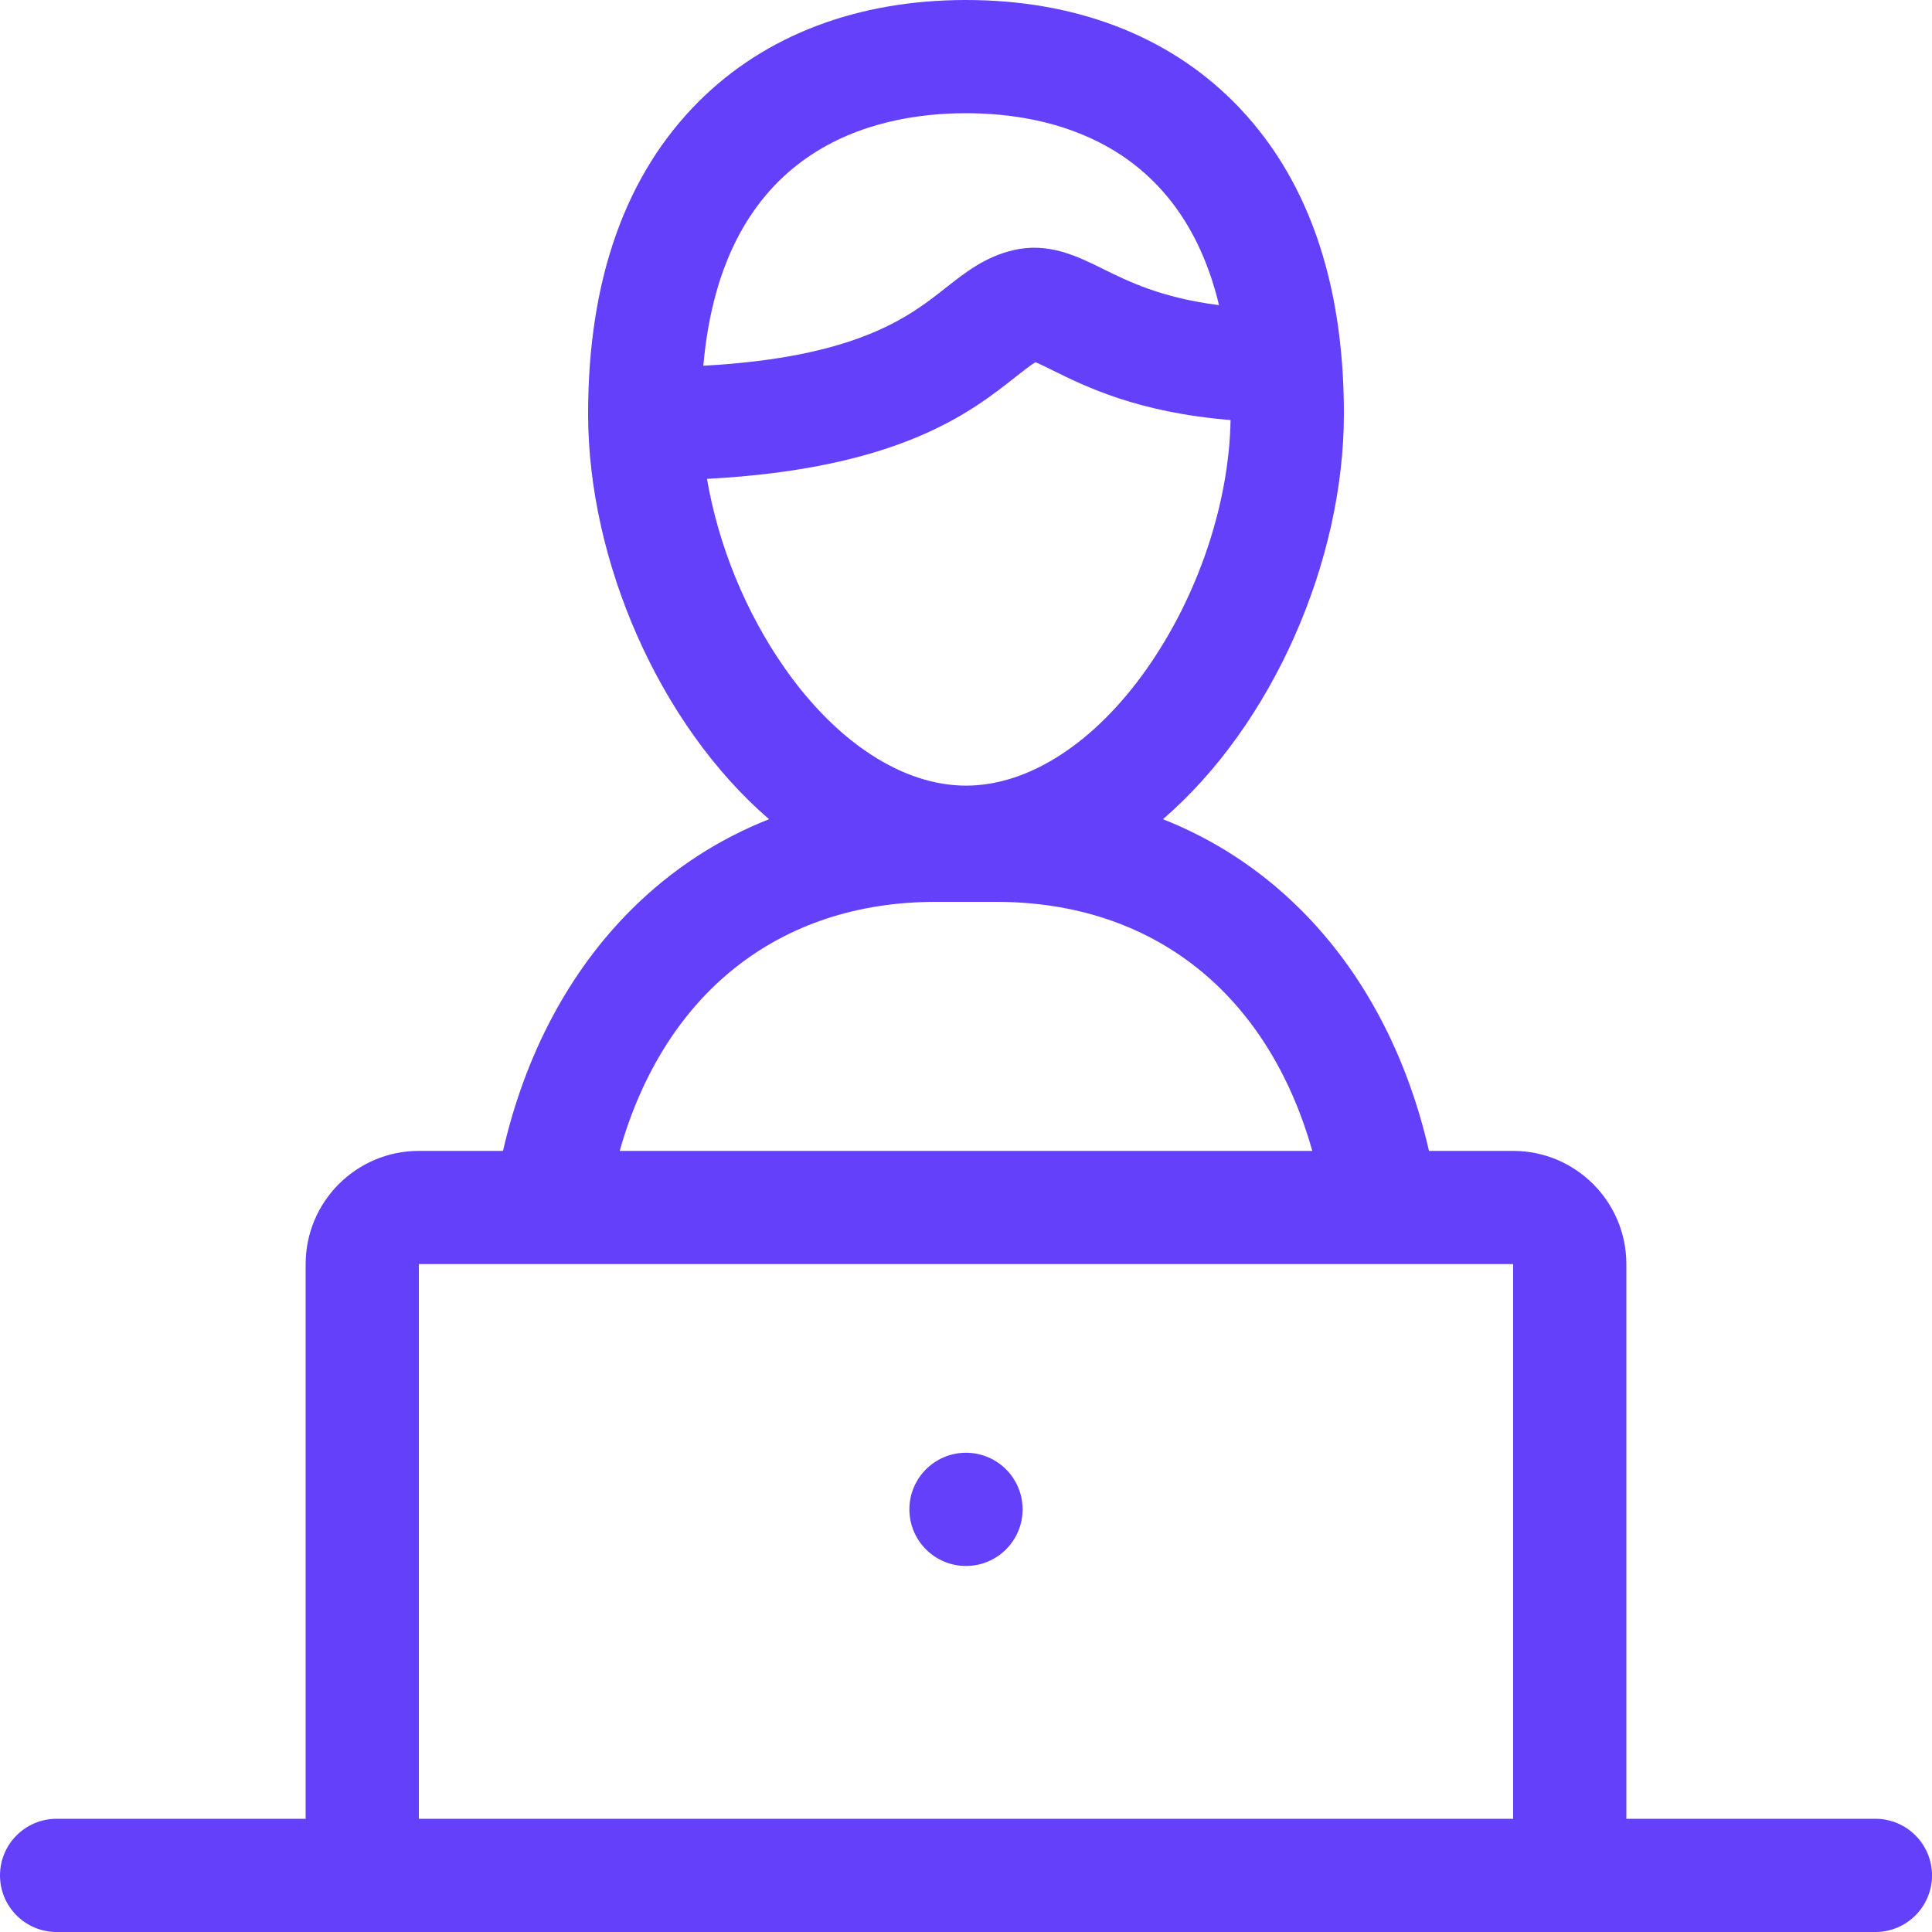
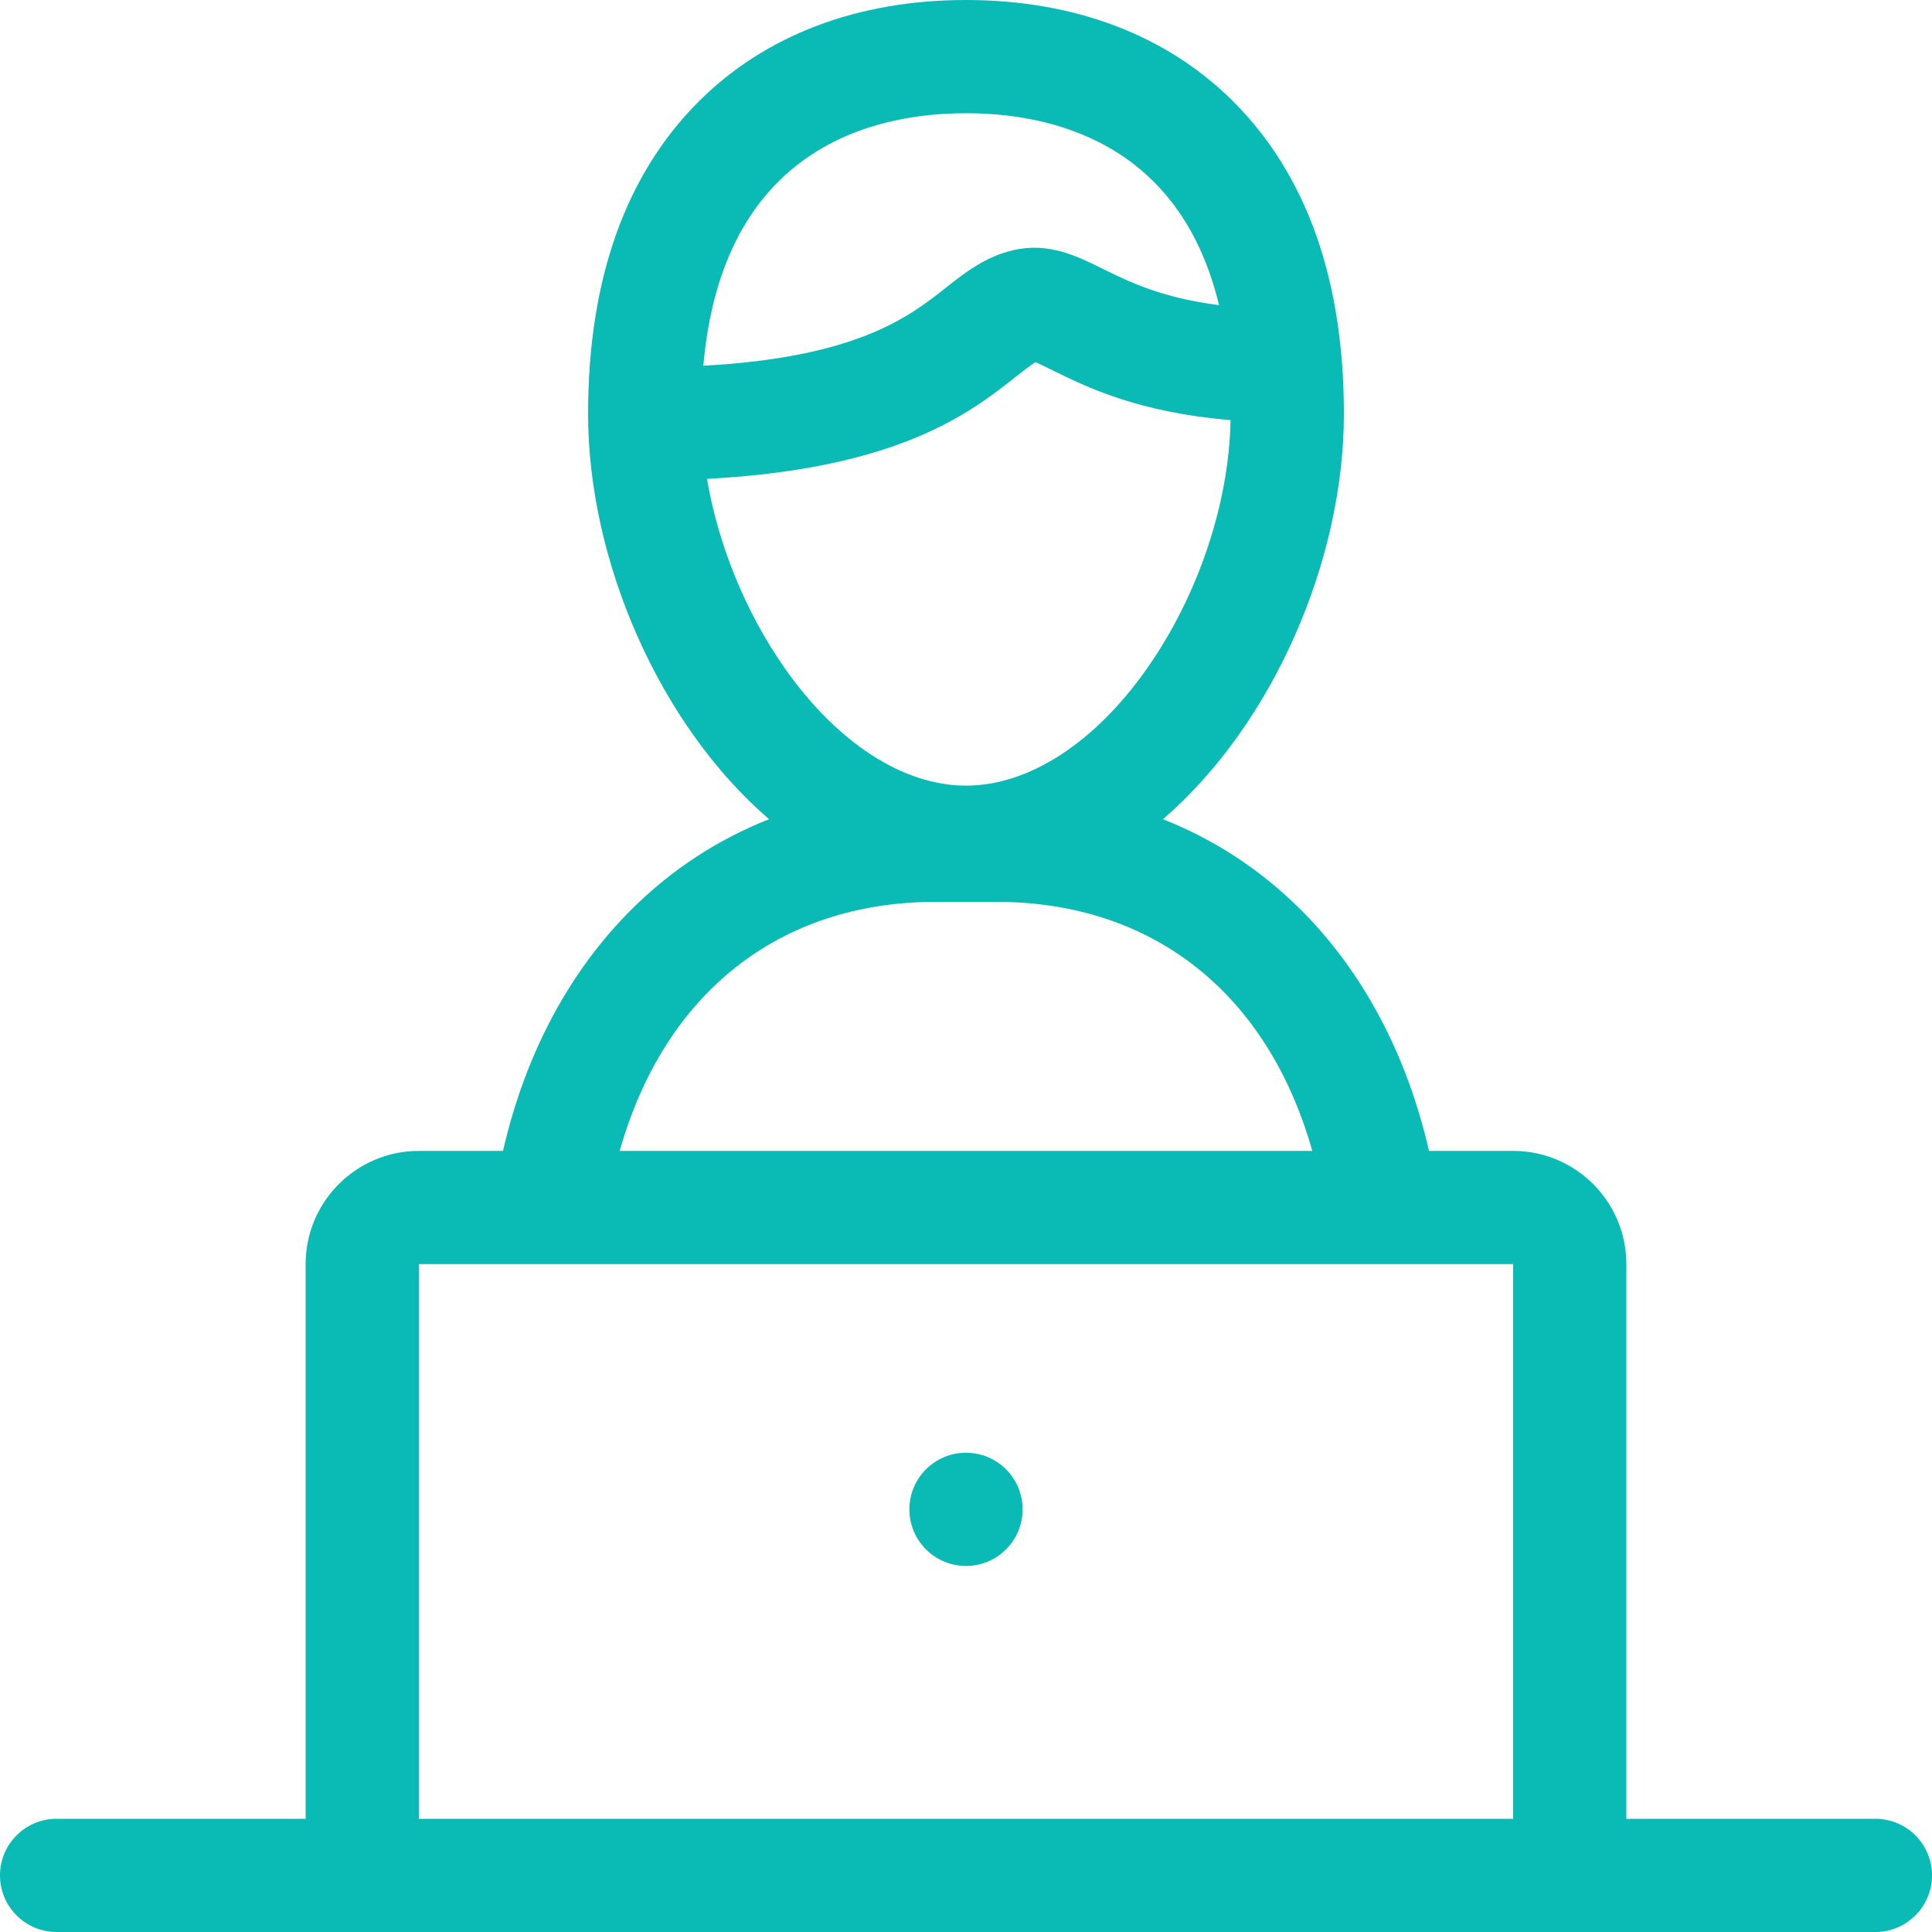
<svg xmlns="http://www.w3.org/2000/svg" width="50" height="50" viewBox="0 0 50 50" fill="none">
-   <path d="M48.535 47.07H42.09V32.715C42.09 31.099 40.776 29.785 39.16 29.785H36.982C36.408 27.281 35.266 25.131 33.637 23.517C32.611 22.5 31.419 21.723 30.097 21.201C32.931 18.756 34.78 14.529 34.78 10.71C34.78 7.244 33.816 4.524 31.915 2.625C30.195 0.908 27.804 0 25 0C22.196 0 19.805 0.908 18.085 2.625C16.184 4.524 15.22 7.244 15.22 10.71C15.22 14.528 17.069 18.756 19.903 21.201C18.581 21.723 17.389 22.5 16.363 23.517C14.734 25.131 13.592 27.281 13.018 29.785H10.84C9.224 29.785 7.91 31.099 7.91 32.715V47.07H1.465C0.656 47.07 0 47.726 0 48.535C0 49.344 0.656 50 1.465 50H48.535C49.344 50 50 49.344 50 48.535C50 47.726 49.344 47.07 48.535 47.07ZM25 2.93C27.151 2.93 30.528 3.645 31.548 7.897C30.055 7.707 29.203 7.285 28.536 6.955C27.881 6.631 27.14 6.264 26.235 6.472C25.501 6.64 24.976 7.054 24.468 7.455C23.543 8.186 22.192 9.249 18.202 9.465C18.699 3.814 22.607 2.93 25 2.93ZM18.297 12.393C23.272 12.131 25.131 10.665 26.283 9.755C26.45 9.623 26.665 9.454 26.798 9.372C26.916 9.422 27.089 9.508 27.236 9.581C28.097 10.007 29.449 10.675 31.847 10.871C31.809 13.028 31.007 15.42 29.681 17.305C28.329 19.229 26.623 20.332 25 20.332C23.377 20.332 21.671 19.229 20.318 17.305C19.299 15.856 18.588 14.105 18.297 12.393ZM24.219 23.34H25.781C29.846 23.34 32.812 25.717 33.962 29.785H16.038C17.188 25.717 20.154 23.34 24.219 23.34ZM10.84 47.07V32.715H39.16V47.07H10.84Z" fill="#6440FB" />
-   <path d="M25 40.527C25.809 40.527 26.465 39.871 26.465 39.062C26.465 38.253 25.809 37.597 25 37.597C24.191 37.597 23.535 38.253 23.535 39.062C23.535 39.871 24.191 40.527 25 40.527Z" fill="#6440FB" />
+   <path d="M48.535 47.07H42.09V32.715C42.09 31.099 40.776 29.785 39.16 29.785H36.982C36.408 27.281 35.266 25.131 33.637 23.517C32.611 22.5 31.419 21.723 30.097 21.201C32.931 18.756 34.78 14.529 34.78 10.71C34.78 7.244 33.816 4.524 31.915 2.625C30.195 0.908 27.804 0 25 0C22.196 0 19.805 0.908 18.085 2.625C16.184 4.524 15.22 7.244 15.22 10.71C15.22 14.528 17.069 18.756 19.903 21.201C18.581 21.723 17.389 22.5 16.363 23.517C14.734 25.131 13.592 27.281 13.018 29.785H10.84C9.224 29.785 7.91 31.099 7.91 32.715V47.07H1.465C0.656 47.07 0 47.726 0 48.535C0 49.344 0.656 50 1.465 50H48.535C49.344 50 50 49.344 50 48.535C50 47.726 49.344 47.07 48.535 47.07ZM25 2.93C27.151 2.93 30.528 3.645 31.548 7.897C30.055 7.707 29.203 7.285 28.536 6.955C27.881 6.631 27.14 6.264 26.235 6.472C25.501 6.64 24.976 7.054 24.468 7.455C23.543 8.186 22.192 9.249 18.202 9.465C18.699 3.814 22.607 2.93 25 2.93ZM18.297 12.393C23.272 12.131 25.131 10.665 26.283 9.755C26.45 9.623 26.665 9.454 26.798 9.372C26.916 9.422 27.089 9.508 27.236 9.581C28.097 10.007 29.449 10.675 31.847 10.871C31.809 13.028 31.007 15.42 29.681 17.305C28.329 19.229 26.623 20.332 25 20.332C23.377 20.332 21.671 19.229 20.318 17.305C19.299 15.856 18.588 14.105 18.297 12.393ZM24.219 23.34H25.781C29.846 23.34 32.812 25.717 33.962 29.785H16.038C17.188 25.717 20.154 23.34 24.219 23.34ZM10.84 47.07V32.715H39.16V47.07H10.84Z" fill="#0ABAB5" />
+   <path d="M25 40.527C25.809 40.527 26.465 39.871 26.465 39.062C26.465 38.253 25.809 37.597 25 37.597C24.191 37.597 23.535 38.253 23.535 39.062C23.535 39.871 24.191 40.527 25 40.527Z" fill="#0ABAB5" />
</svg>
